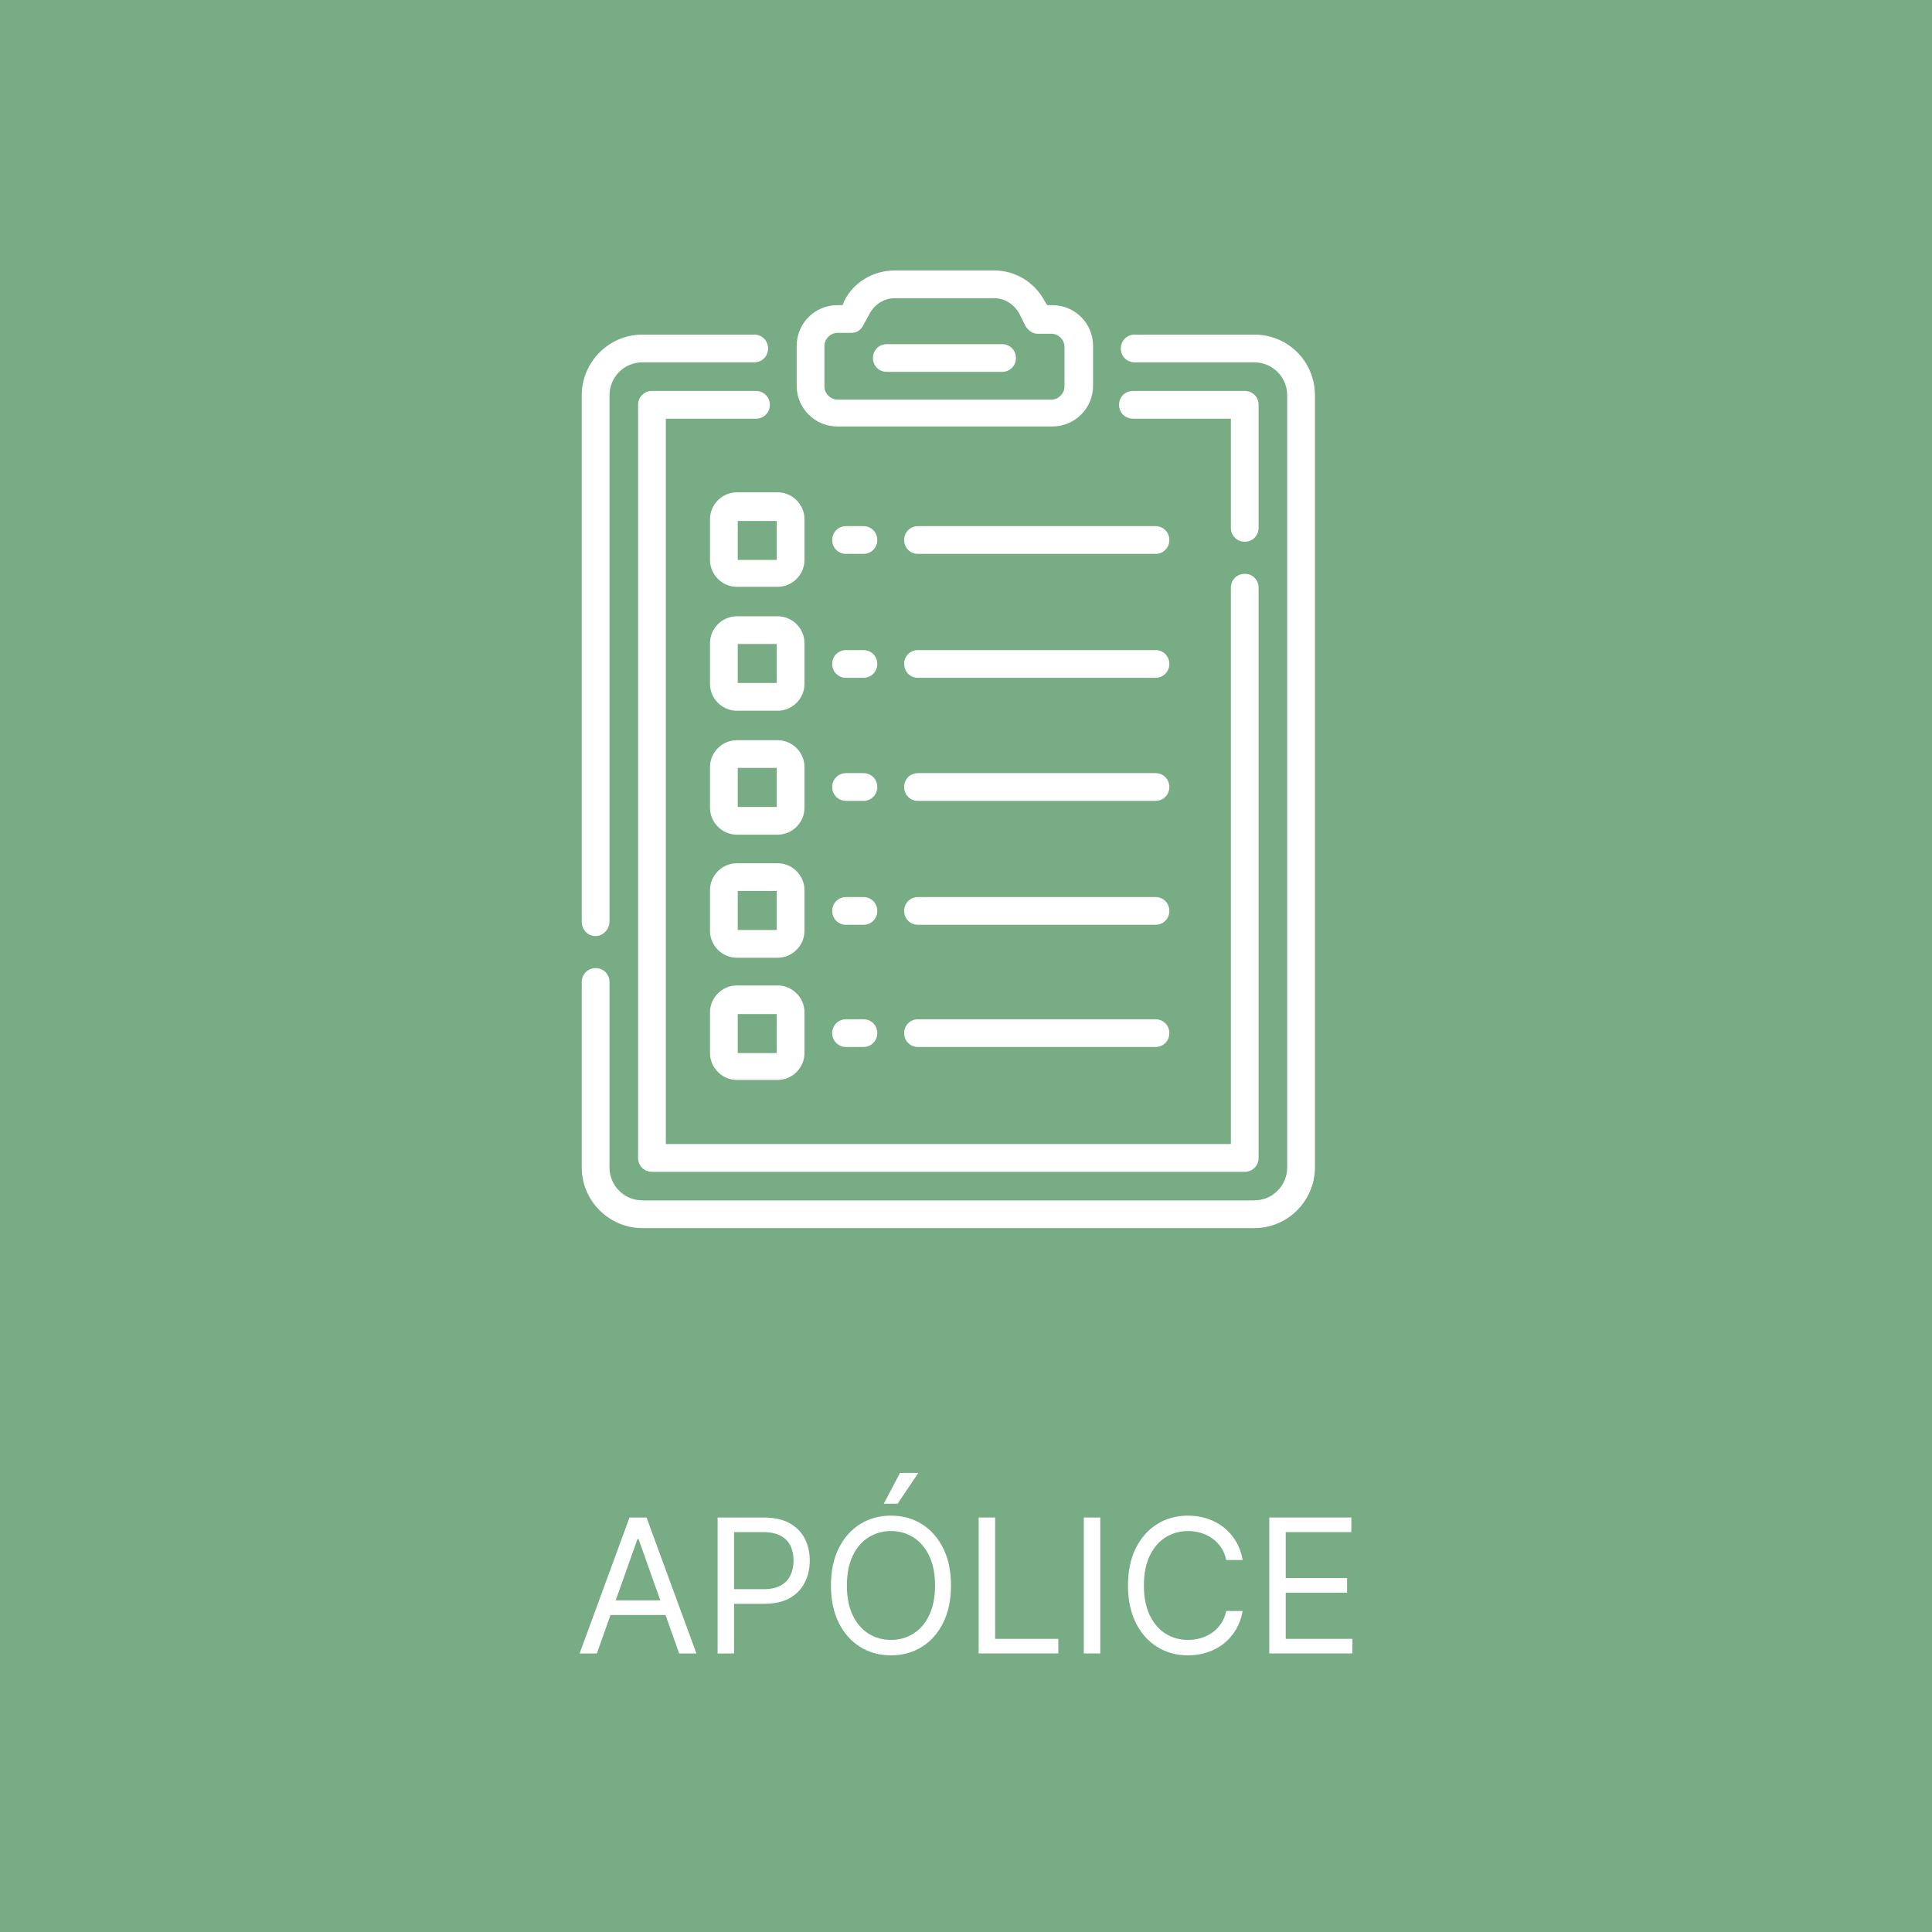
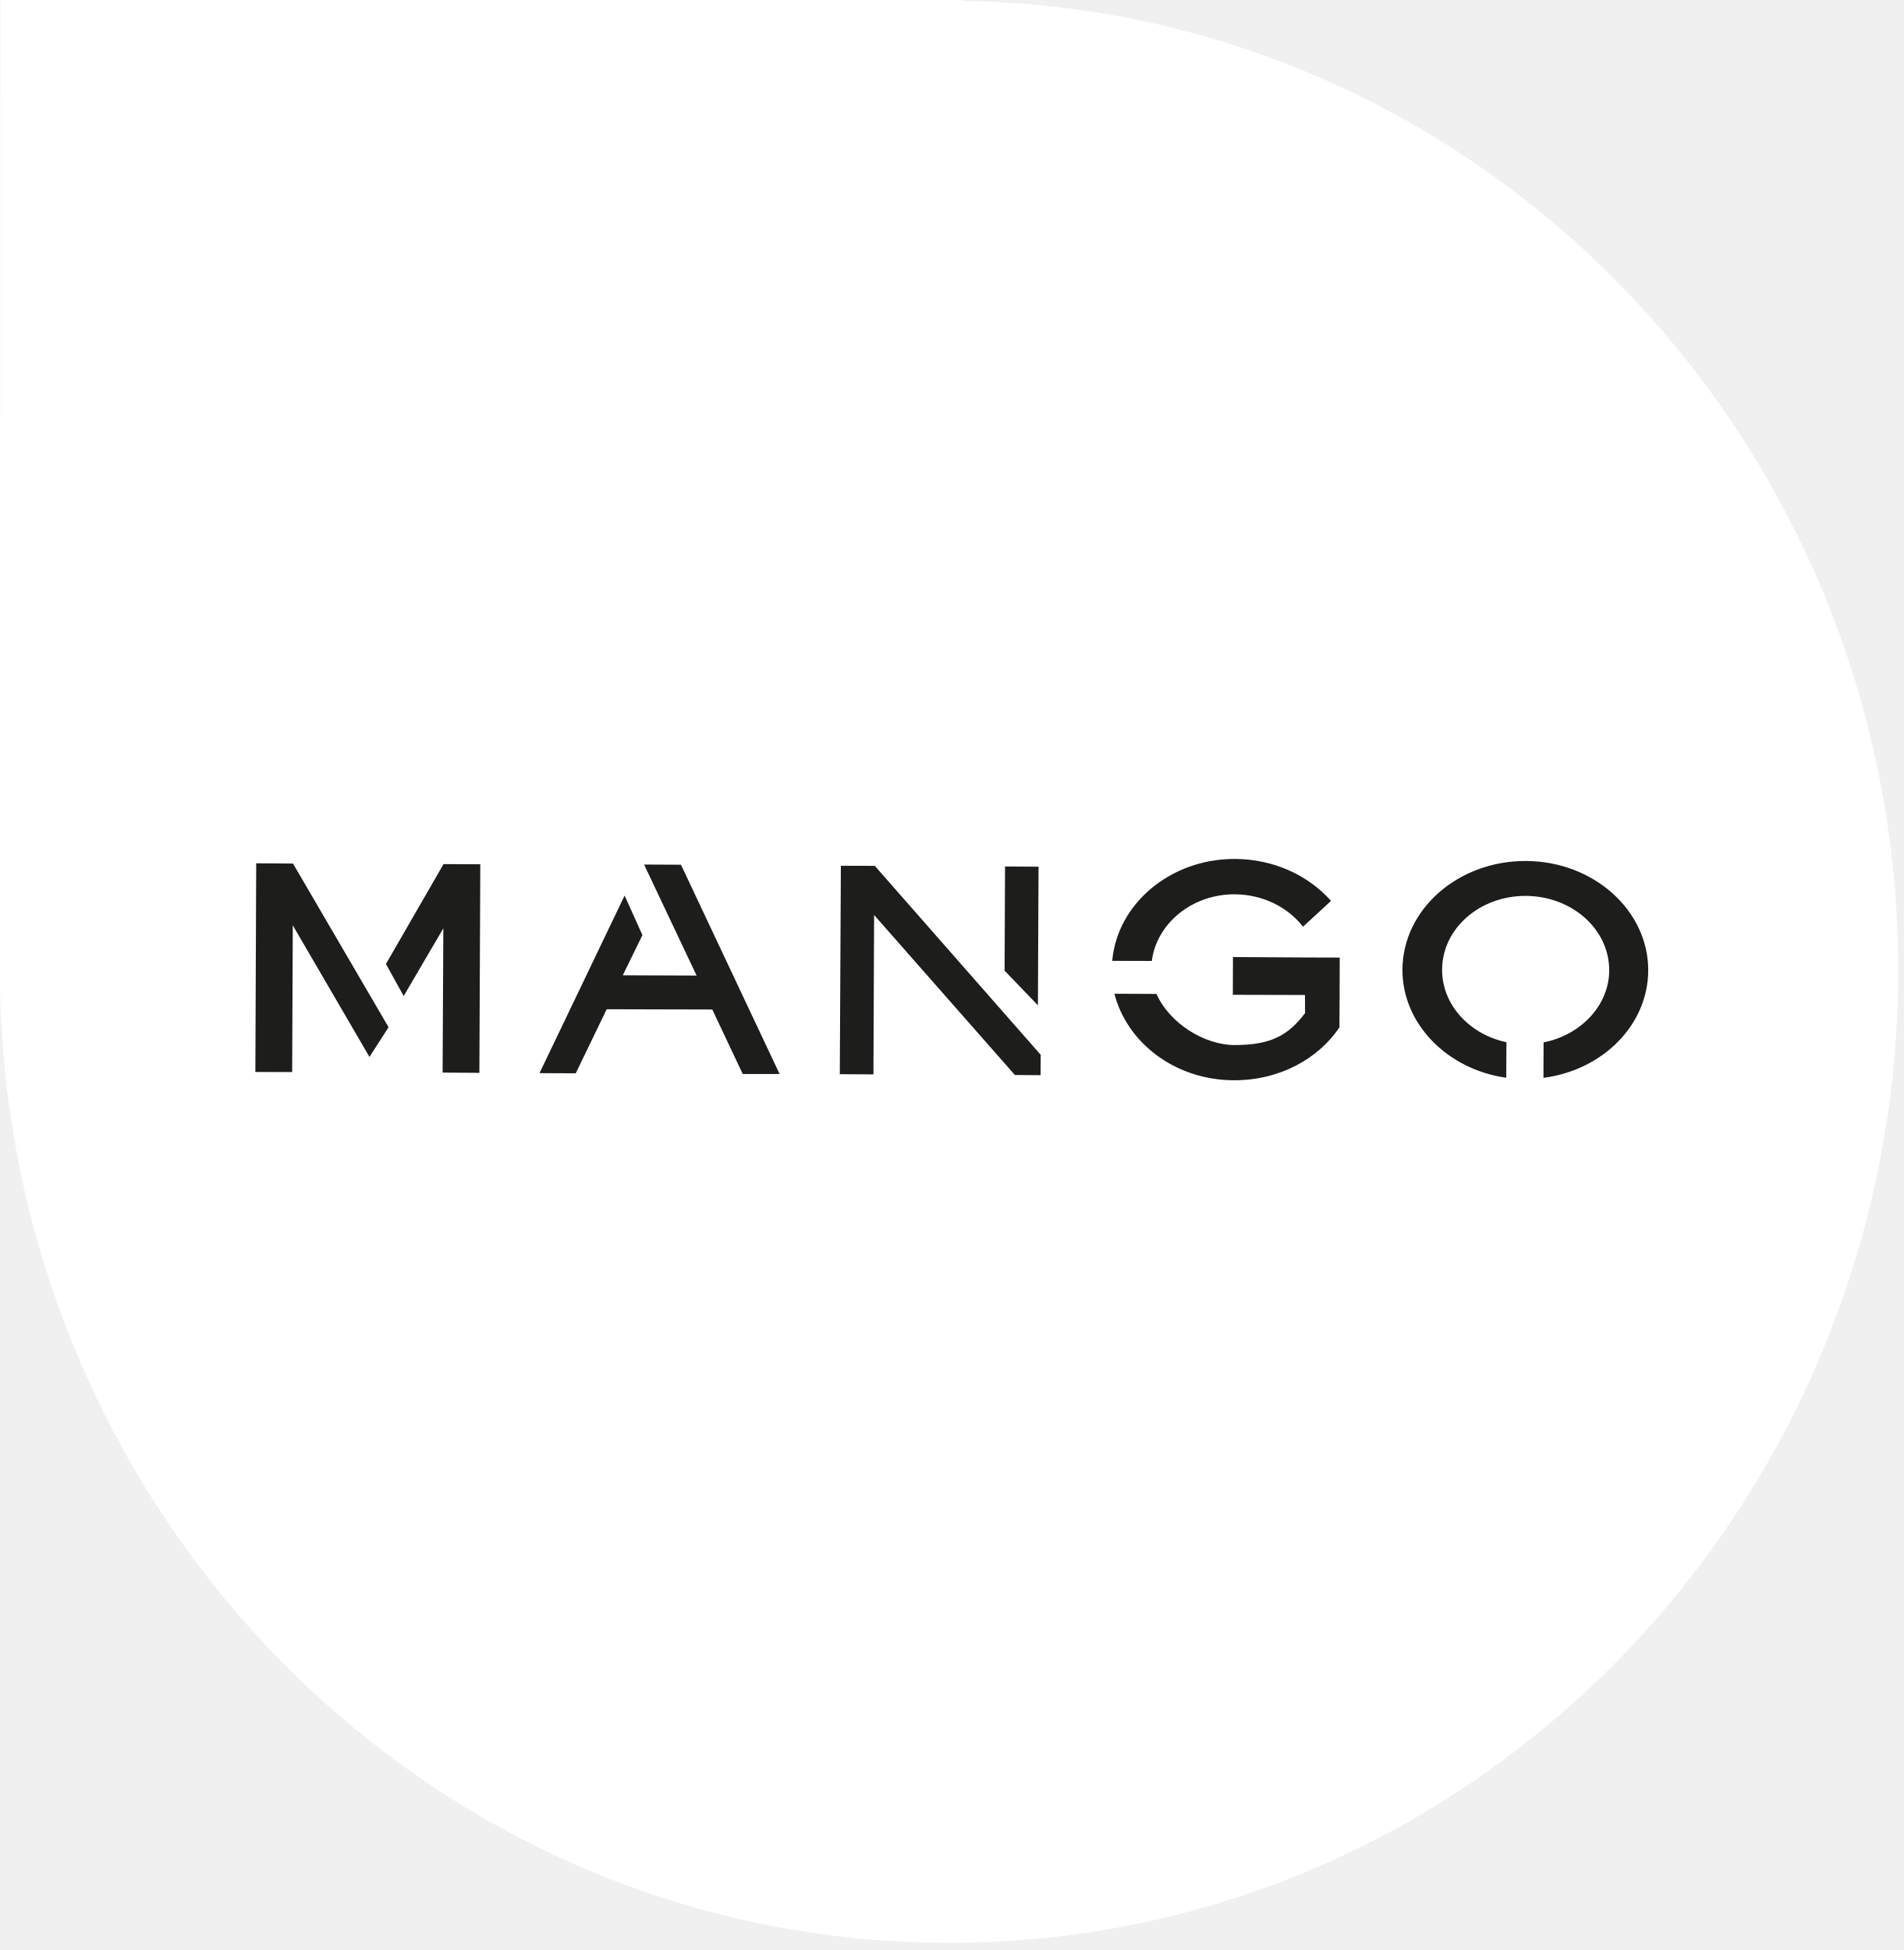
- <svg xmlns="http://www.w3.org/2000/svg" width="100" height="100" viewBox="0 0 100 100" fill="none">
-   <rect width="100" height="100" fill="#78AC84" />
-   <path d="M30.893 85.583H30L32.584 78.546H33.464L36.047 85.583H35.154L33.051 79.66H32.996L30.893 85.583ZM31.223 82.835H34.824V83.591H31.223V82.835Z" fill="white" />
-   <path d="M37.143 85.583V78.546H39.521C40.073 78.546 40.524 78.646 40.875 78.845C41.228 79.042 41.489 79.309 41.658 79.646C41.828 79.983 41.913 80.358 41.913 80.773C41.913 81.188 41.828 81.564 41.658 81.903C41.491 82.242 41.232 82.513 40.882 82.714C40.531 82.914 40.082 83.013 39.535 83.013H37.831V82.257H39.507C39.885 82.257 40.189 82.192 40.418 82.061C40.647 81.931 40.813 81.754 40.916 81.532C41.022 81.308 41.074 81.055 41.074 80.773C41.074 80.491 41.022 80.239 40.916 80.017C40.813 79.795 40.646 79.621 40.414 79.495C40.183 79.367 39.876 79.302 39.494 79.302H37.995V85.583H37.143Z" fill="white" />
-   <path d="M49.223 82.065C49.223 82.807 49.089 83.448 48.821 83.989C48.553 84.53 48.185 84.947 47.718 85.24C47.25 85.533 46.717 85.68 46.117 85.68C45.516 85.68 44.983 85.533 44.515 85.24C44.048 84.947 43.68 84.53 43.412 83.989C43.144 83.448 43.01 82.807 43.01 82.065C43.01 81.323 43.144 80.681 43.412 80.141C43.68 79.6 44.048 79.183 44.515 78.89C44.983 78.597 45.516 78.45 46.117 78.45C46.717 78.45 47.25 78.597 47.718 78.89C48.185 79.183 48.553 79.6 48.821 80.141C49.089 80.681 49.223 81.323 49.223 82.065ZM48.398 82.065C48.398 81.456 48.296 80.941 48.092 80.522C47.891 80.103 47.617 79.786 47.271 79.57C46.927 79.355 46.542 79.247 46.117 79.247C45.69 79.247 45.304 79.355 44.959 79.57C44.615 79.786 44.341 80.103 44.137 80.522C43.936 80.941 43.835 81.456 43.835 82.065C43.835 82.674 43.936 83.189 44.137 83.608C44.341 84.027 44.615 84.344 44.959 84.559C45.304 84.775 45.69 84.882 46.117 84.882C46.542 84.882 46.927 84.775 47.271 84.559C47.617 84.344 47.891 84.027 48.092 83.608C48.296 83.189 48.398 82.674 48.398 82.065ZM45.745 77.832L46.584 76.237H47.532L46.46 77.832H45.745Z" fill="white" />
-   <path d="M50.655 85.583V78.546H51.508V84.827H54.779V85.583H50.655Z" fill="white" />
-   <path d="M56.95 78.546V85.583H56.098V78.546H56.95Z" fill="white" />
-   <path d="M64.321 80.746H63.469C63.419 80.5 63.331 80.285 63.205 80.1C63.081 79.914 62.93 79.758 62.751 79.632C62.575 79.504 62.379 79.408 62.163 79.344C61.948 79.279 61.724 79.247 61.49 79.247C61.064 79.247 60.678 79.355 60.332 79.57C59.988 79.786 59.715 80.103 59.511 80.522C59.309 80.941 59.208 81.456 59.208 82.065C59.208 82.674 59.309 83.189 59.511 83.608C59.715 84.027 59.988 84.344 60.332 84.559C60.678 84.775 61.064 84.882 61.49 84.882C61.724 84.882 61.948 84.85 62.163 84.786C62.379 84.722 62.575 84.627 62.751 84.501C62.93 84.373 63.081 84.216 63.205 84.03C63.331 83.843 63.419 83.627 63.469 83.384H64.321C64.257 83.744 64.14 84.066 63.971 84.35C63.801 84.634 63.59 84.876 63.339 85.075C63.087 85.272 62.804 85.422 62.49 85.525C62.178 85.628 61.845 85.68 61.49 85.68C60.89 85.68 60.356 85.533 59.889 85.24C59.422 84.947 59.054 84.53 58.786 83.989C58.518 83.448 58.384 82.807 58.384 82.065C58.384 81.323 58.518 80.681 58.786 80.141C59.054 79.6 59.422 79.183 59.889 78.89C60.356 78.597 60.89 78.45 61.49 78.45C61.845 78.45 62.178 78.502 62.49 78.605C62.804 78.708 63.087 78.859 63.339 79.058C63.59 79.255 63.801 79.496 63.971 79.78C64.14 80.062 64.257 80.384 64.321 80.746Z" fill="white" />
-   <path d="M65.698 85.583V78.546H69.945V79.302H66.55V81.68H69.725V82.436H66.55V84.827H70V85.583H65.698Z" fill="white" />
-   <path d="M64.921 17.319H58.73C58.327 17.319 58.013 17.633 58.013 18.037C58.013 18.441 58.327 18.755 58.73 18.755H64.921C65.863 18.755 66.625 19.517 66.625 20.459V60.427C66.625 61.369 65.863 62.132 64.921 62.132H33.252C32.309 62.132 31.547 61.369 31.547 60.427V50.828C31.547 50.424 31.233 50.11 30.829 50.11C30.425 50.11 30.111 50.424 30.111 50.828V60.427C30.111 62.177 31.547 63.567 33.252 63.567H64.921C66.67 63.567 68.061 62.132 68.061 60.427V20.459C68.061 18.71 66.67 17.319 64.921 17.319Z" fill="white" />
-   <path d="M30.829 48.45C31.233 48.45 31.547 48.092 31.547 47.688V20.459C31.547 19.517 32.309 18.755 33.252 18.755H39.038C39.442 18.755 39.756 18.441 39.756 18.037C39.756 17.633 39.442 17.319 39.038 17.319H33.252C31.502 17.319 30.111 18.755 30.111 20.459V47.688C30.111 48.136 30.425 48.45 30.829 48.45Z" fill="white" />
-   <path d="M64.427 28.04C64.831 28.04 65.145 27.726 65.145 27.323V20.953C65.145 20.549 64.831 20.235 64.427 20.235H58.641C58.237 20.235 57.923 20.549 57.923 20.953C57.923 21.357 58.237 21.671 58.641 21.671H63.71V27.323C63.71 27.726 64.024 28.04 64.427 28.04Z" fill="white" />
-   <path d="M39.128 20.235H33.745C33.341 20.235 33.027 20.549 33.027 20.953V59.934C33.027 60.338 33.341 60.652 33.745 60.652H64.427C64.831 60.652 65.145 60.338 65.145 59.934V30.418C65.145 30.014 64.831 29.7 64.427 29.7C64.024 29.7 63.71 30.014 63.71 30.418V59.216H34.463V21.671H39.128C39.532 21.671 39.846 21.357 39.846 20.953C39.846 20.549 39.532 20.235 39.128 20.235Z" fill="white" />
-   <path d="M43.344 22.074H54.469C55.635 22.074 56.577 21.132 56.577 19.966V17.903C56.577 16.736 55.635 15.794 54.469 15.794H54.2L54.065 15.57C53.527 14.583 52.54 14 51.464 14H46.305C45.228 14 44.197 14.583 43.703 15.57L43.614 15.794H43.344C42.178 15.794 41.236 16.736 41.236 17.903V19.966C41.236 21.132 42.178 22.074 43.344 22.074ZM42.672 17.903C42.672 17.544 42.986 17.23 43.344 17.23H44.062C44.331 17.23 44.556 17.095 44.69 16.826L45.004 16.243C45.273 15.749 45.767 15.435 46.305 15.435H51.464C52.002 15.435 52.495 15.749 52.764 16.243L53.078 16.871C53.213 17.095 53.437 17.275 53.706 17.275H54.424C54.783 17.275 55.097 17.589 55.097 17.947V20.011C55.097 20.37 54.783 20.684 54.424 20.684H43.344C42.986 20.684 42.672 20.37 42.672 20.011V17.903Z" fill="white" />
-   <path d="M45.901 19.248H51.867C52.271 19.248 52.585 18.934 52.585 18.531C52.585 18.127 52.271 17.813 51.867 17.813H45.901C45.498 17.813 45.184 18.127 45.184 18.531C45.184 18.934 45.498 19.248 45.901 19.248Z" fill="white" />
-   <path d="M41.64 46.073C41.64 45.31 41.012 44.682 40.249 44.682H38.141C37.378 44.682 36.75 45.31 36.75 46.073V48.181C36.75 48.944 37.378 49.572 38.141 49.572H40.249C41.012 49.572 41.64 48.944 41.64 48.181C41.64 48.226 41.64 46.073 41.64 46.073ZM40.204 48.136H38.186V46.118H40.204V48.136Z" fill="white" />
-   <path d="M44.69 46.432H43.793C43.389 46.432 43.075 46.746 43.075 47.15C43.075 47.553 43.389 47.867 43.793 47.867H44.69C45.094 47.867 45.408 47.553 45.408 47.15C45.408 46.746 45.094 46.432 44.69 46.432Z" fill="white" />
-   <path d="M59.807 46.432H47.516C47.112 46.432 46.798 46.746 46.798 47.15C46.798 47.553 47.112 47.867 47.516 47.867H59.807C60.211 47.867 60.525 47.553 60.525 47.15C60.525 46.746 60.211 46.432 59.807 46.432Z" fill="white" />
-   <path d="M41.64 39.703C41.64 38.941 41.012 38.313 40.249 38.313H38.141C37.378 38.313 36.75 38.941 36.75 39.703V41.812C36.75 42.574 37.378 43.202 38.141 43.202H40.249C41.012 43.202 41.64 42.574 41.64 41.812V39.703ZM40.204 41.767H38.186V39.748H40.204V41.767Z" fill="white" />
-   <path d="M44.69 40.017H43.793C43.389 40.017 43.075 40.331 43.075 40.735C43.075 41.139 43.389 41.453 43.793 41.453H44.69C45.094 41.453 45.408 41.139 45.408 40.735C45.408 40.331 45.094 40.017 44.69 40.017Z" fill="white" />
-   <path d="M59.807 40.017H47.516C47.112 40.017 46.798 40.331 46.798 40.735C46.798 41.139 47.112 41.453 47.516 41.453H59.807C60.211 41.453 60.525 41.139 60.525 40.735C60.525 40.331 60.211 40.017 59.807 40.017Z" fill="white" />
-   <path d="M41.64 33.289C41.64 32.526 41.012 31.898 40.249 31.898H38.141C37.378 31.898 36.75 32.526 36.75 33.289V35.397C36.75 36.16 37.378 36.788 38.141 36.788H40.249C41.012 36.788 41.64 36.16 41.64 35.397V33.289ZM40.204 35.352H38.186V33.334H40.204V35.352Z" fill="white" />
-   <path d="M44.69 33.648H43.793C43.389 33.648 43.075 33.962 43.075 34.365C43.075 34.769 43.389 35.083 43.793 35.083H44.69C45.094 35.083 45.408 34.769 45.408 34.365C45.408 33.962 45.094 33.648 44.69 33.648Z" fill="white" />
-   <path d="M59.807 33.648H47.516C47.112 33.648 46.798 33.962 46.798 34.365C46.798 34.769 47.112 35.083 47.516 35.083H59.807C60.211 35.083 60.525 34.769 60.525 34.365C60.525 33.962 60.211 33.648 59.807 33.648Z" fill="white" />
-   <path d="M41.64 26.874C41.64 26.111 41.012 25.483 40.249 25.483H38.141C37.378 25.483 36.75 26.111 36.75 26.874V28.982C36.75 29.745 37.378 30.373 38.141 30.373H40.249C41.012 30.373 41.64 29.745 41.64 28.982C41.64 29.027 41.64 26.874 41.64 26.874ZM40.204 28.982H38.186V26.964H40.204V28.982Z" fill="white" />
-   <path d="M44.69 27.233H43.793C43.389 27.233 43.075 27.547 43.075 27.951C43.075 28.354 43.389 28.668 43.793 28.668H44.69C45.094 28.668 45.408 28.354 45.408 27.951C45.408 27.547 45.094 27.233 44.69 27.233Z" fill="white" />
-   <path d="M59.807 27.233H47.516C47.112 27.233 46.798 27.547 46.798 27.951C46.798 28.354 47.112 28.668 47.516 28.668H59.807C60.211 28.668 60.525 28.354 60.525 27.951C60.525 27.547 60.211 27.233 59.807 27.233Z" fill="white" />
-   <path d="M40.249 51.007H38.141C37.378 51.007 36.75 51.635 36.75 52.398V54.506C36.75 55.269 37.378 55.897 38.141 55.897H40.249C41.012 55.897 41.64 55.269 41.64 54.506V52.398C41.64 51.635 41.012 51.007 40.249 51.007ZM40.204 54.506H38.186V52.488H40.204V54.506Z" fill="white" />
-   <path d="M44.69 52.757H43.793C43.389 52.757 43.075 53.071 43.075 53.474C43.075 53.878 43.389 54.192 43.793 54.192H44.69C45.094 54.192 45.408 53.878 45.408 53.474C45.408 53.071 45.094 52.757 44.69 52.757Z" fill="white" />
-   <path d="M59.807 52.757H47.516C47.112 52.757 46.798 53.071 46.798 53.474C46.798 53.878 47.112 54.192 47.516 54.192H59.807C60.211 54.192 60.525 53.878 60.525 53.474C60.525 53.071 60.211 52.757 59.807 52.757Z" fill="white" />
+ <svg xmlns="http://www.w3.org/2000/svg" width="246" height="252" viewBox="0 0 246 252" fill="none">
+   <mask id="mask0_404_428" style="mask-type:luminance" maskUnits="userSpaceOnUse" x="0" y="0" width="246" height="252">
+     <path d="M0.041 0L0 127.271C1.077 195.733 55.375 251.047 122.556 251.067C190.327 251.168 245.133 194.94 245.316 125.483C245.296 56.757 191.201 0.975 124.284 0.122V0H0.041Z" fill="white" />
+   </mask>
+   <g mask="url(#mask0_404_428)">
+     <path d="M-108.779 62.792L183.967 -106.239L354.074 188.376L61.309 357.387L-108.779 62.792Z" fill="url(#paint0_linear_404_428)" />
+   </g>
+   <path fill-rule="evenodd" clip-rule="evenodd" d="M83.234 111.725L88.001 111.748L100.748 138.796H95.986L92.048 130.46L78.403 130.426L74.401 138.705L69.721 138.682L80.718 115.732L83.02 120.845L80.482 126.038L90.022 126.073L83.234 111.725ZM149.45 128.445C151.148 132.256 155.627 135.02 159.491 135.054C164.426 135.066 166.556 133.672 168.651 130.932L168.64 128.583L159.318 128.56L159.336 123.678L168.656 123.735L173.131 123.747L173.119 128.606L173.096 131.911V132.763C170.309 136.908 165.254 139.626 159.451 139.603C151.897 139.591 145.65 134.789 144.015 128.422L149.45 128.445ZM159.572 111C164.638 111.023 169.077 113.13 172.008 116.423L168.386 119.762C166.446 117.252 163.222 115.594 159.566 115.571C154.073 115.548 149.479 119.314 148.846 124.184L143.733 124.173C144.378 116.803 151.24 110.988 159.572 111ZM197.197 111.265C205.96 111.299 213.03 117.679 213 125.428C212.966 132.429 207.157 138.29 199.459 139.292L199.477 134.709C204.301 133.753 207.935 129.919 207.958 125.428C207.98 120.097 203.161 115.813 197.185 115.778C191.215 115.755 186.372 120.016 186.361 125.313C186.344 129.838 189.913 133.684 194.675 134.686L194.652 139.28C187.023 138.198 181.208 132.302 181.237 125.301C181.271 117.54 188.41 111.23 197.197 111.265ZM129.88 111.978L134.21 112.002L134.13 129.919L129.823 125.439L129.88 111.978ZM111.1 111.886L112.977 111.898H113.052L134.486 136.31L134.475 138.946L131.153 138.923L112.959 118.243L112.873 138.843L108.526 138.82L108.664 111.886H111.1ZM57.319 111.668L62.069 111.691L61.949 138.647L57.198 138.612L57.291 119.97L52.167 128.721L49.875 124.576L57.319 111.668ZM33.109 111.564L37.865 111.598L50.215 132.751L47.745 136.586L37.836 119.578L37.755 138.543L33 138.532L33.109 111.564Z" fill="#1D1D1B" />
+   <defs>
+     <linearGradient id="paint0_linear_404_428" x1="16.549" y1="187.107" x2="265.431" y2="43.415" gradientUnits="userSpaceOnUse">
+       <stop offset="1" stop-color="white" />
+     </linearGradient>
+   </defs>
</svg>
